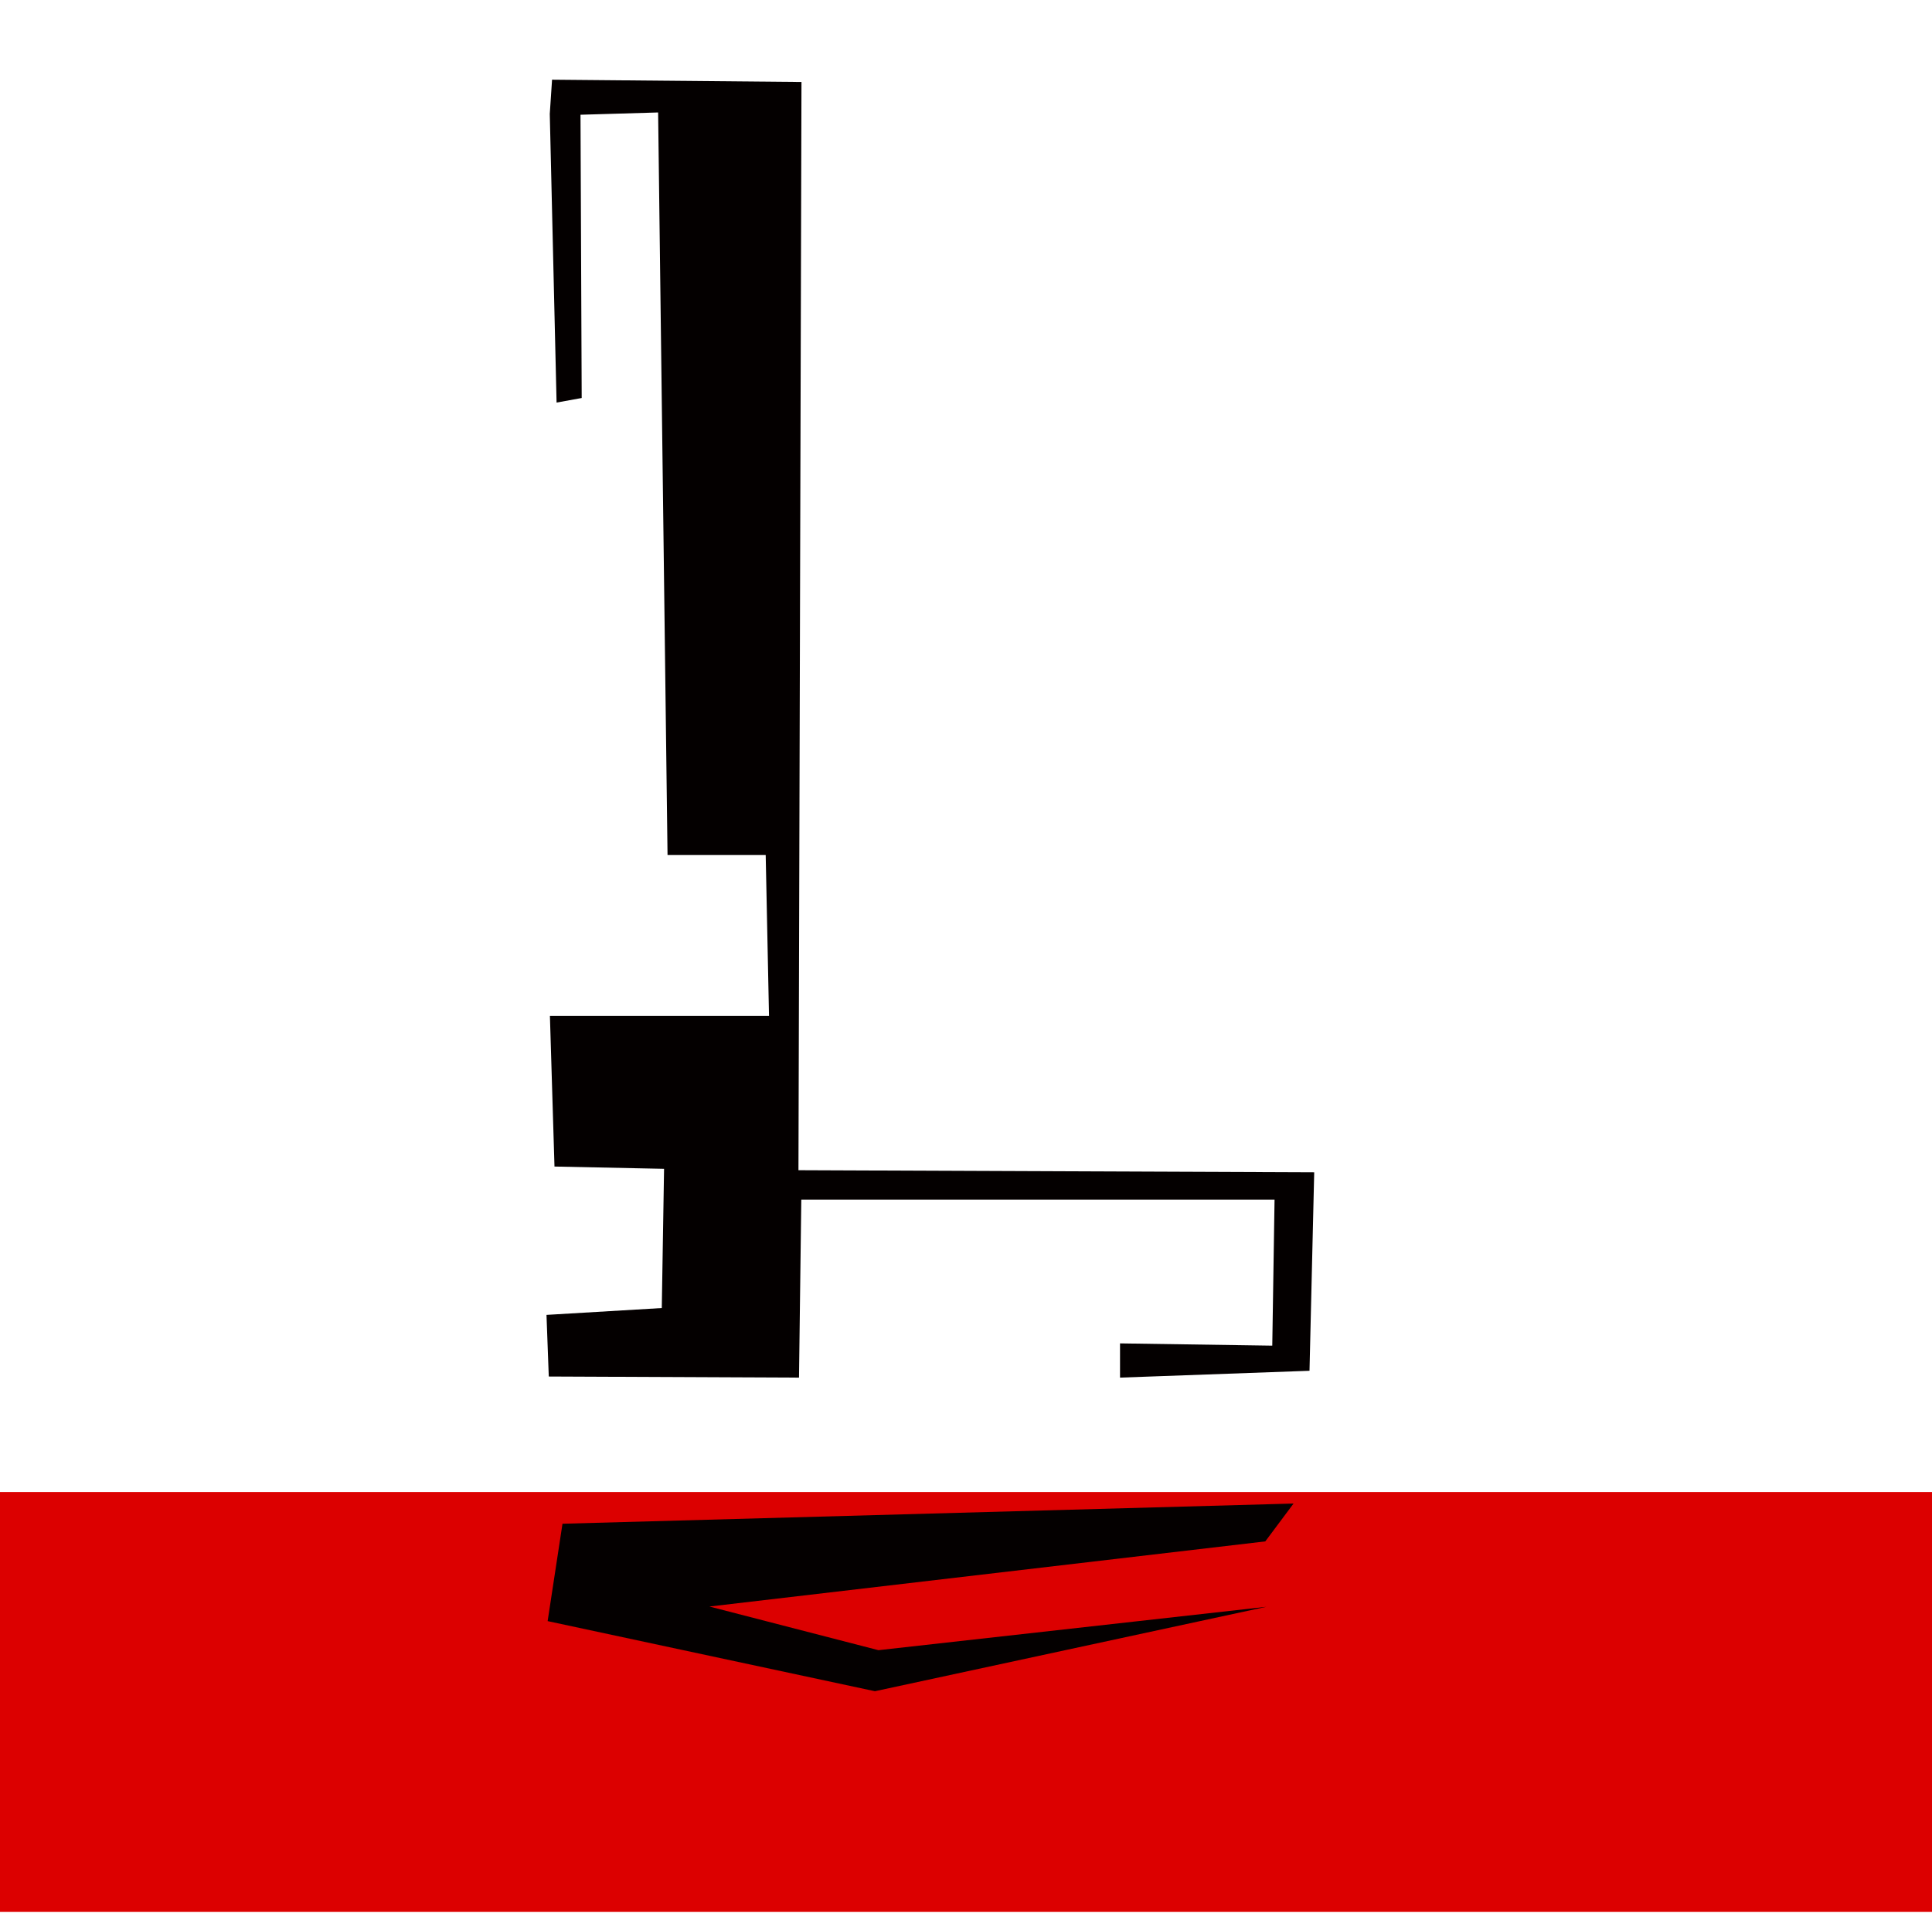
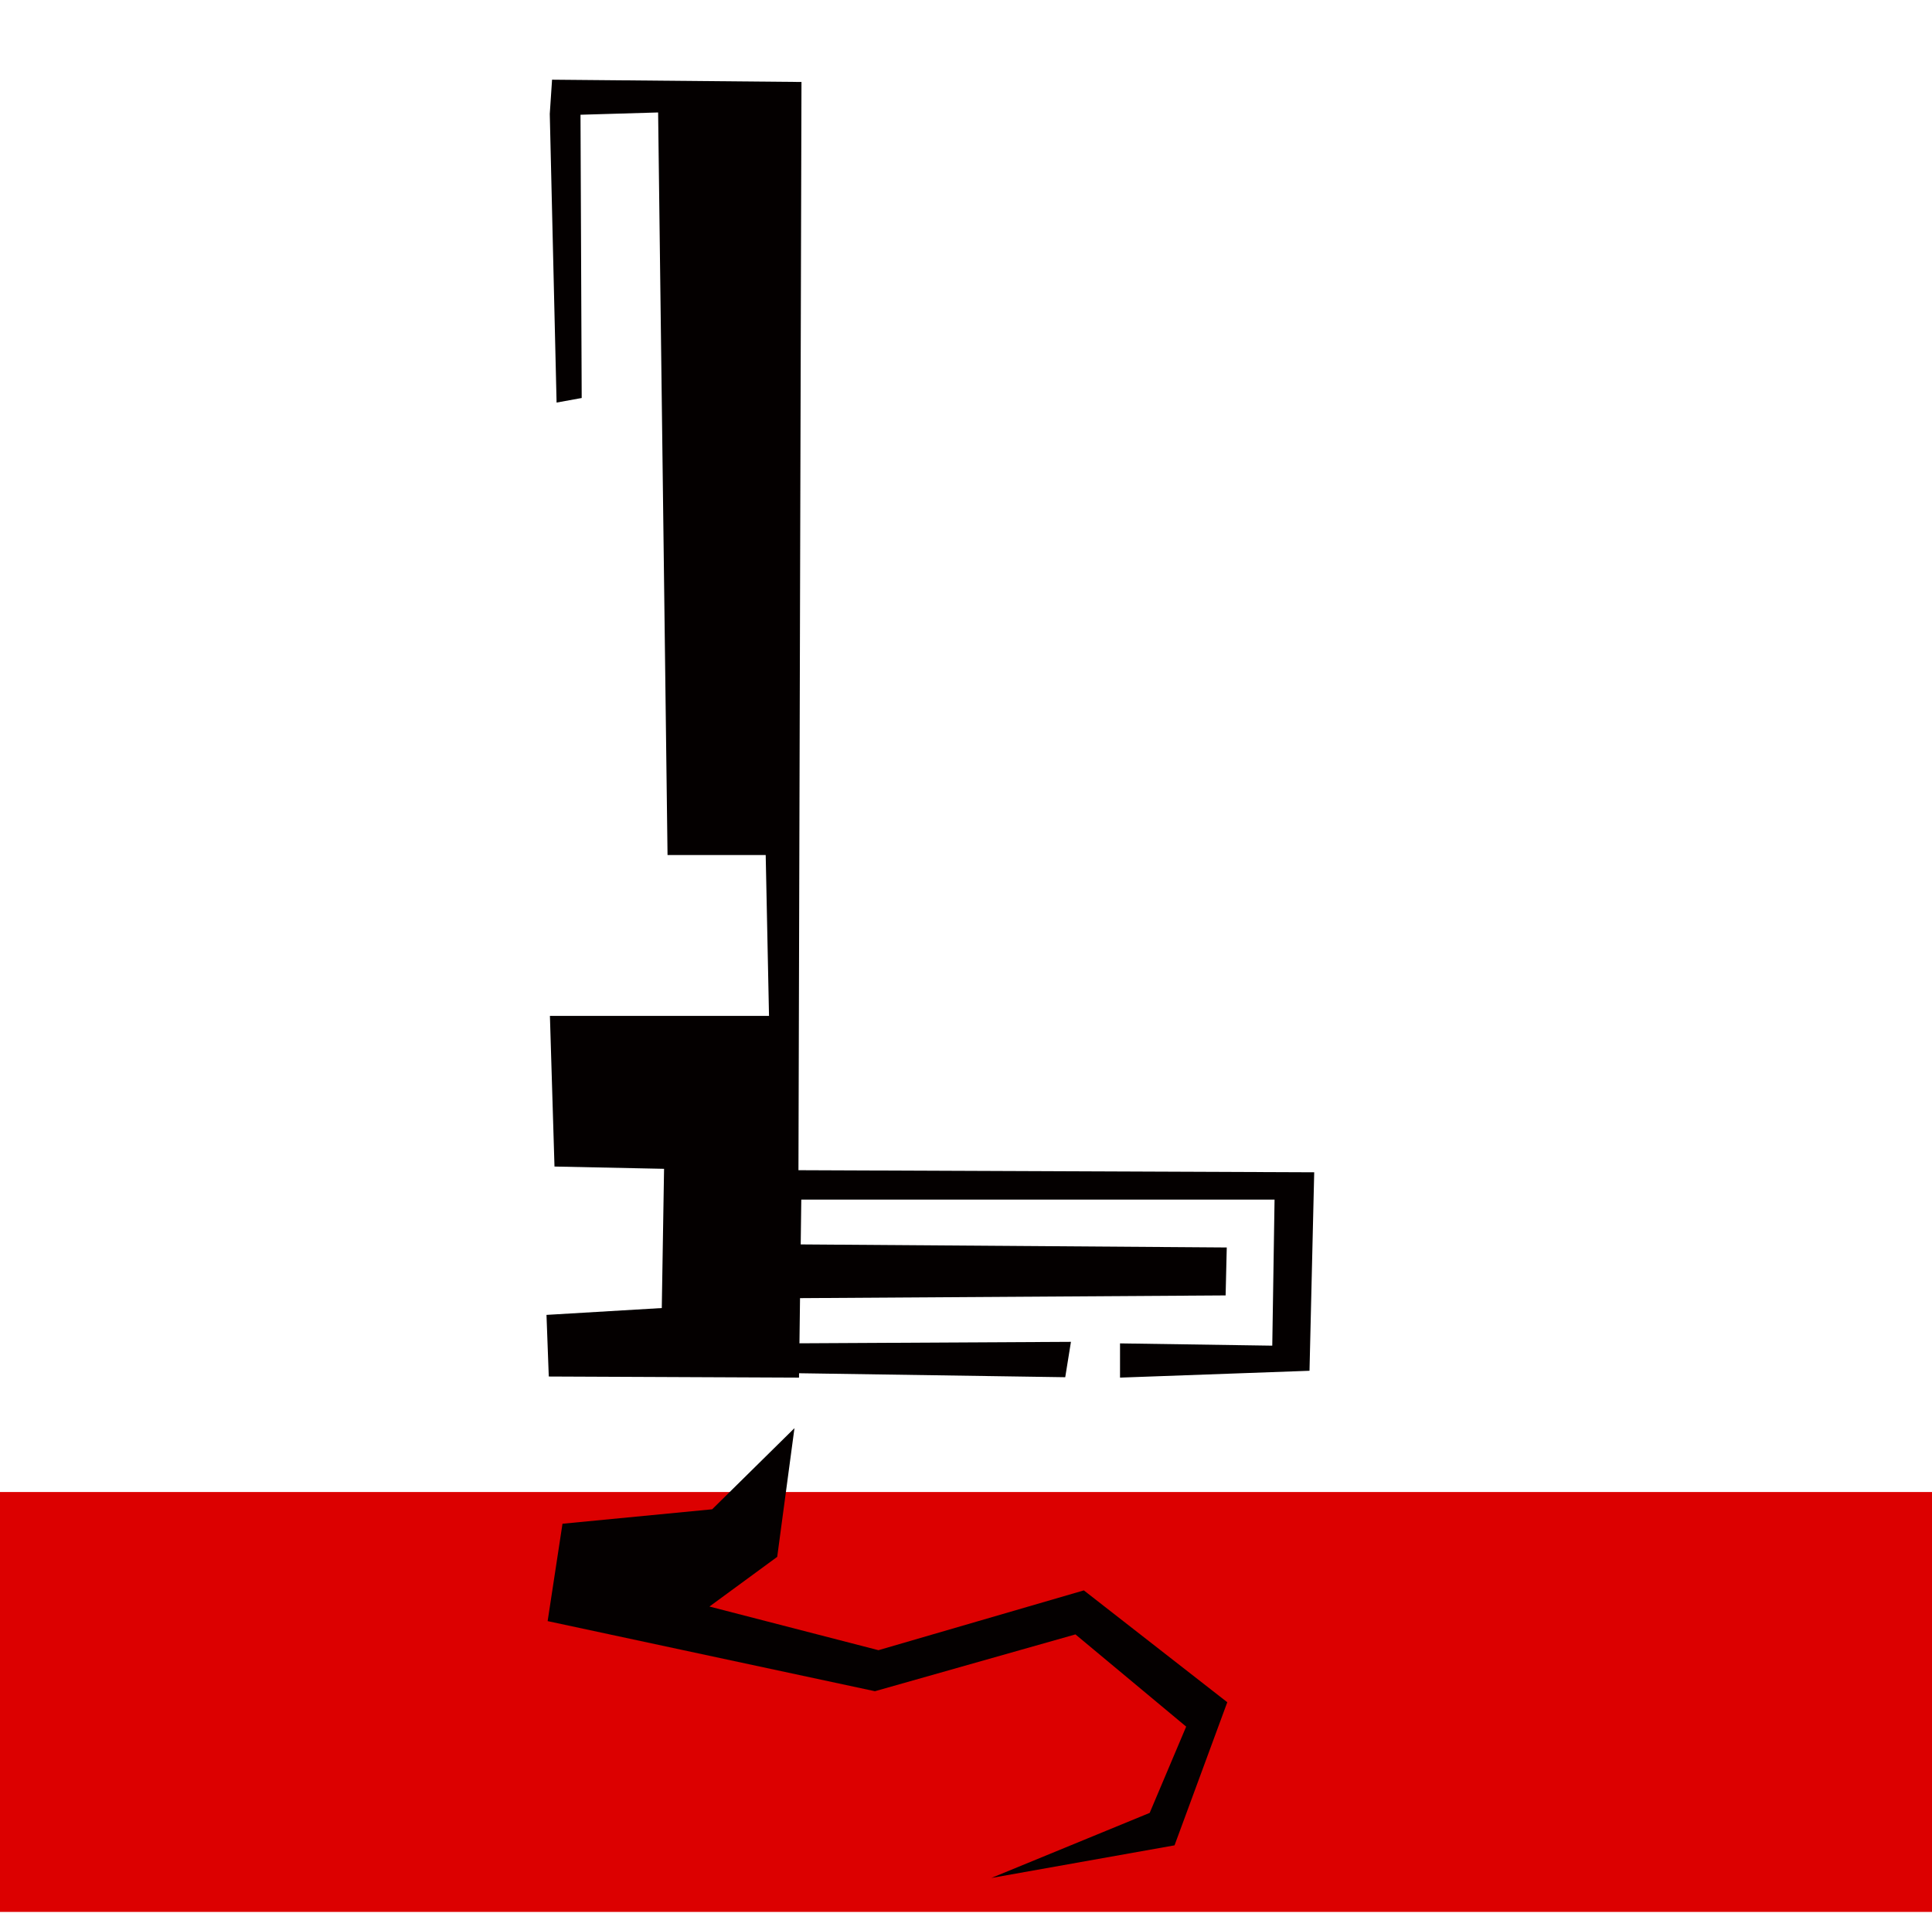
<svg xmlns="http://www.w3.org/2000/svg" version="1.1" viewBox="-10 0 1010 1000" id="svg866">
  <defs id="defs870" />
  <rect style="fill:#dc0000;fill-rule:evenodd;stroke-width:10;stroke-linecap:round;stroke-linejoin:round;stroke-dashoffset:19.02;fill-opacity:1" id="rect845" width="1016.12" height="219.564" x="-15.532" y="780.174" />
-   <path style="fill:#040000;fill-opacity:1;fill-rule:evenodd;stroke:none;stroke-width:0.579px;stroke-linecap:butt;stroke-linejoin:miter;stroke-opacity:1" d="m 284.057,796.761 -7.766,50.914 171.095,36.662 204.646,-44.147 -202.799,22.69 -88.358,-22.83 290.587,-34.059 14.777,-19.793 z" id="path5576" />
-   <path style="fill:#040000;fill-rule:evenodd;stroke:none;stroke-width:1px;stroke-linecap:butt;stroke-linejoin:miter;stroke-opacity:1;fill-opacity:1" d="m 277.408,59.572 1.193,-17.901 130.389,1.193 -1.578,569.034 269.623,1.093 -2.46,103.783 -99.055,3.58 v -17.901 l 79.591,1.193 1.193,-76.379 H 408.895 l -1.193,93.087 -130.817,-0.576 -1.193,-32.223 60.27,-3.58 1.193,-72.799 -57.285,-1.193 -2.387,-78.766 h 114.536 l -1.733,-84.123 h -51.317 l -4.92,-388.288 -40.577,1.193 0.622,148.117 -13.128,2.387 z" id="path1620" />
+   <path style="fill:#040000;fill-opacity:1;fill-rule:evenodd;stroke:none;stroke-width:0.579px;stroke-linecap:butt;stroke-linejoin:miter;stroke-opacity:1" d="m 284.057,796.761 -7.766,50.914 171.095,36.662 104.834,-29.713 57.88,48.222 -19.078,45.114 -82.779,34.024 95.776,-17.058 27.575,-74.826 -74.985,-58.488 -107.376,31.268 -88.358,-22.83 35.43,-25.973 9.02,-67.299 -43.021,42.426 z" id="path5576" />
+   <path id="path1620" style="fill:#040000;fill-rule:evenodd;stroke:none;stroke-width:1px;stroke-linecap:butt;stroke-linejoin:miter;stroke-opacity:1;fill-opacity:1" d="M 288.602 41.67 L 287.408 59.572 L 290.967 210.502 L 304.096 208.115 L 303.473 59.998 L 344.049 58.805 L 348.969 447.092 L 400.287 447.092 L 402.02 531.215 L 287.484 531.215 L 289.871 609.982 L 347.154 611.176 L 345.961 683.975 L 285.691 687.555 L 286.885 719.777 L 417.701 720.354 L 417.73 718.064 L 556.879 720.146 L 559.861 701.648 C 559.861 701.648 434.054 702.333 417.932 702.41 L 418.234 678.797 L 640.723 677.369 L 641.318 652.307 L 418.594 650.705 L 418.895 627.266 L 666.305 627.266 L 665.111 703.646 L 585.521 702.453 L 585.521 720.354 L 684.576 716.773 L 687.035 612.99 L 417.412 611.896 L 418.99 42.863 L 288.602 41.67 z " transform="translate(-10)" />
</svg>
